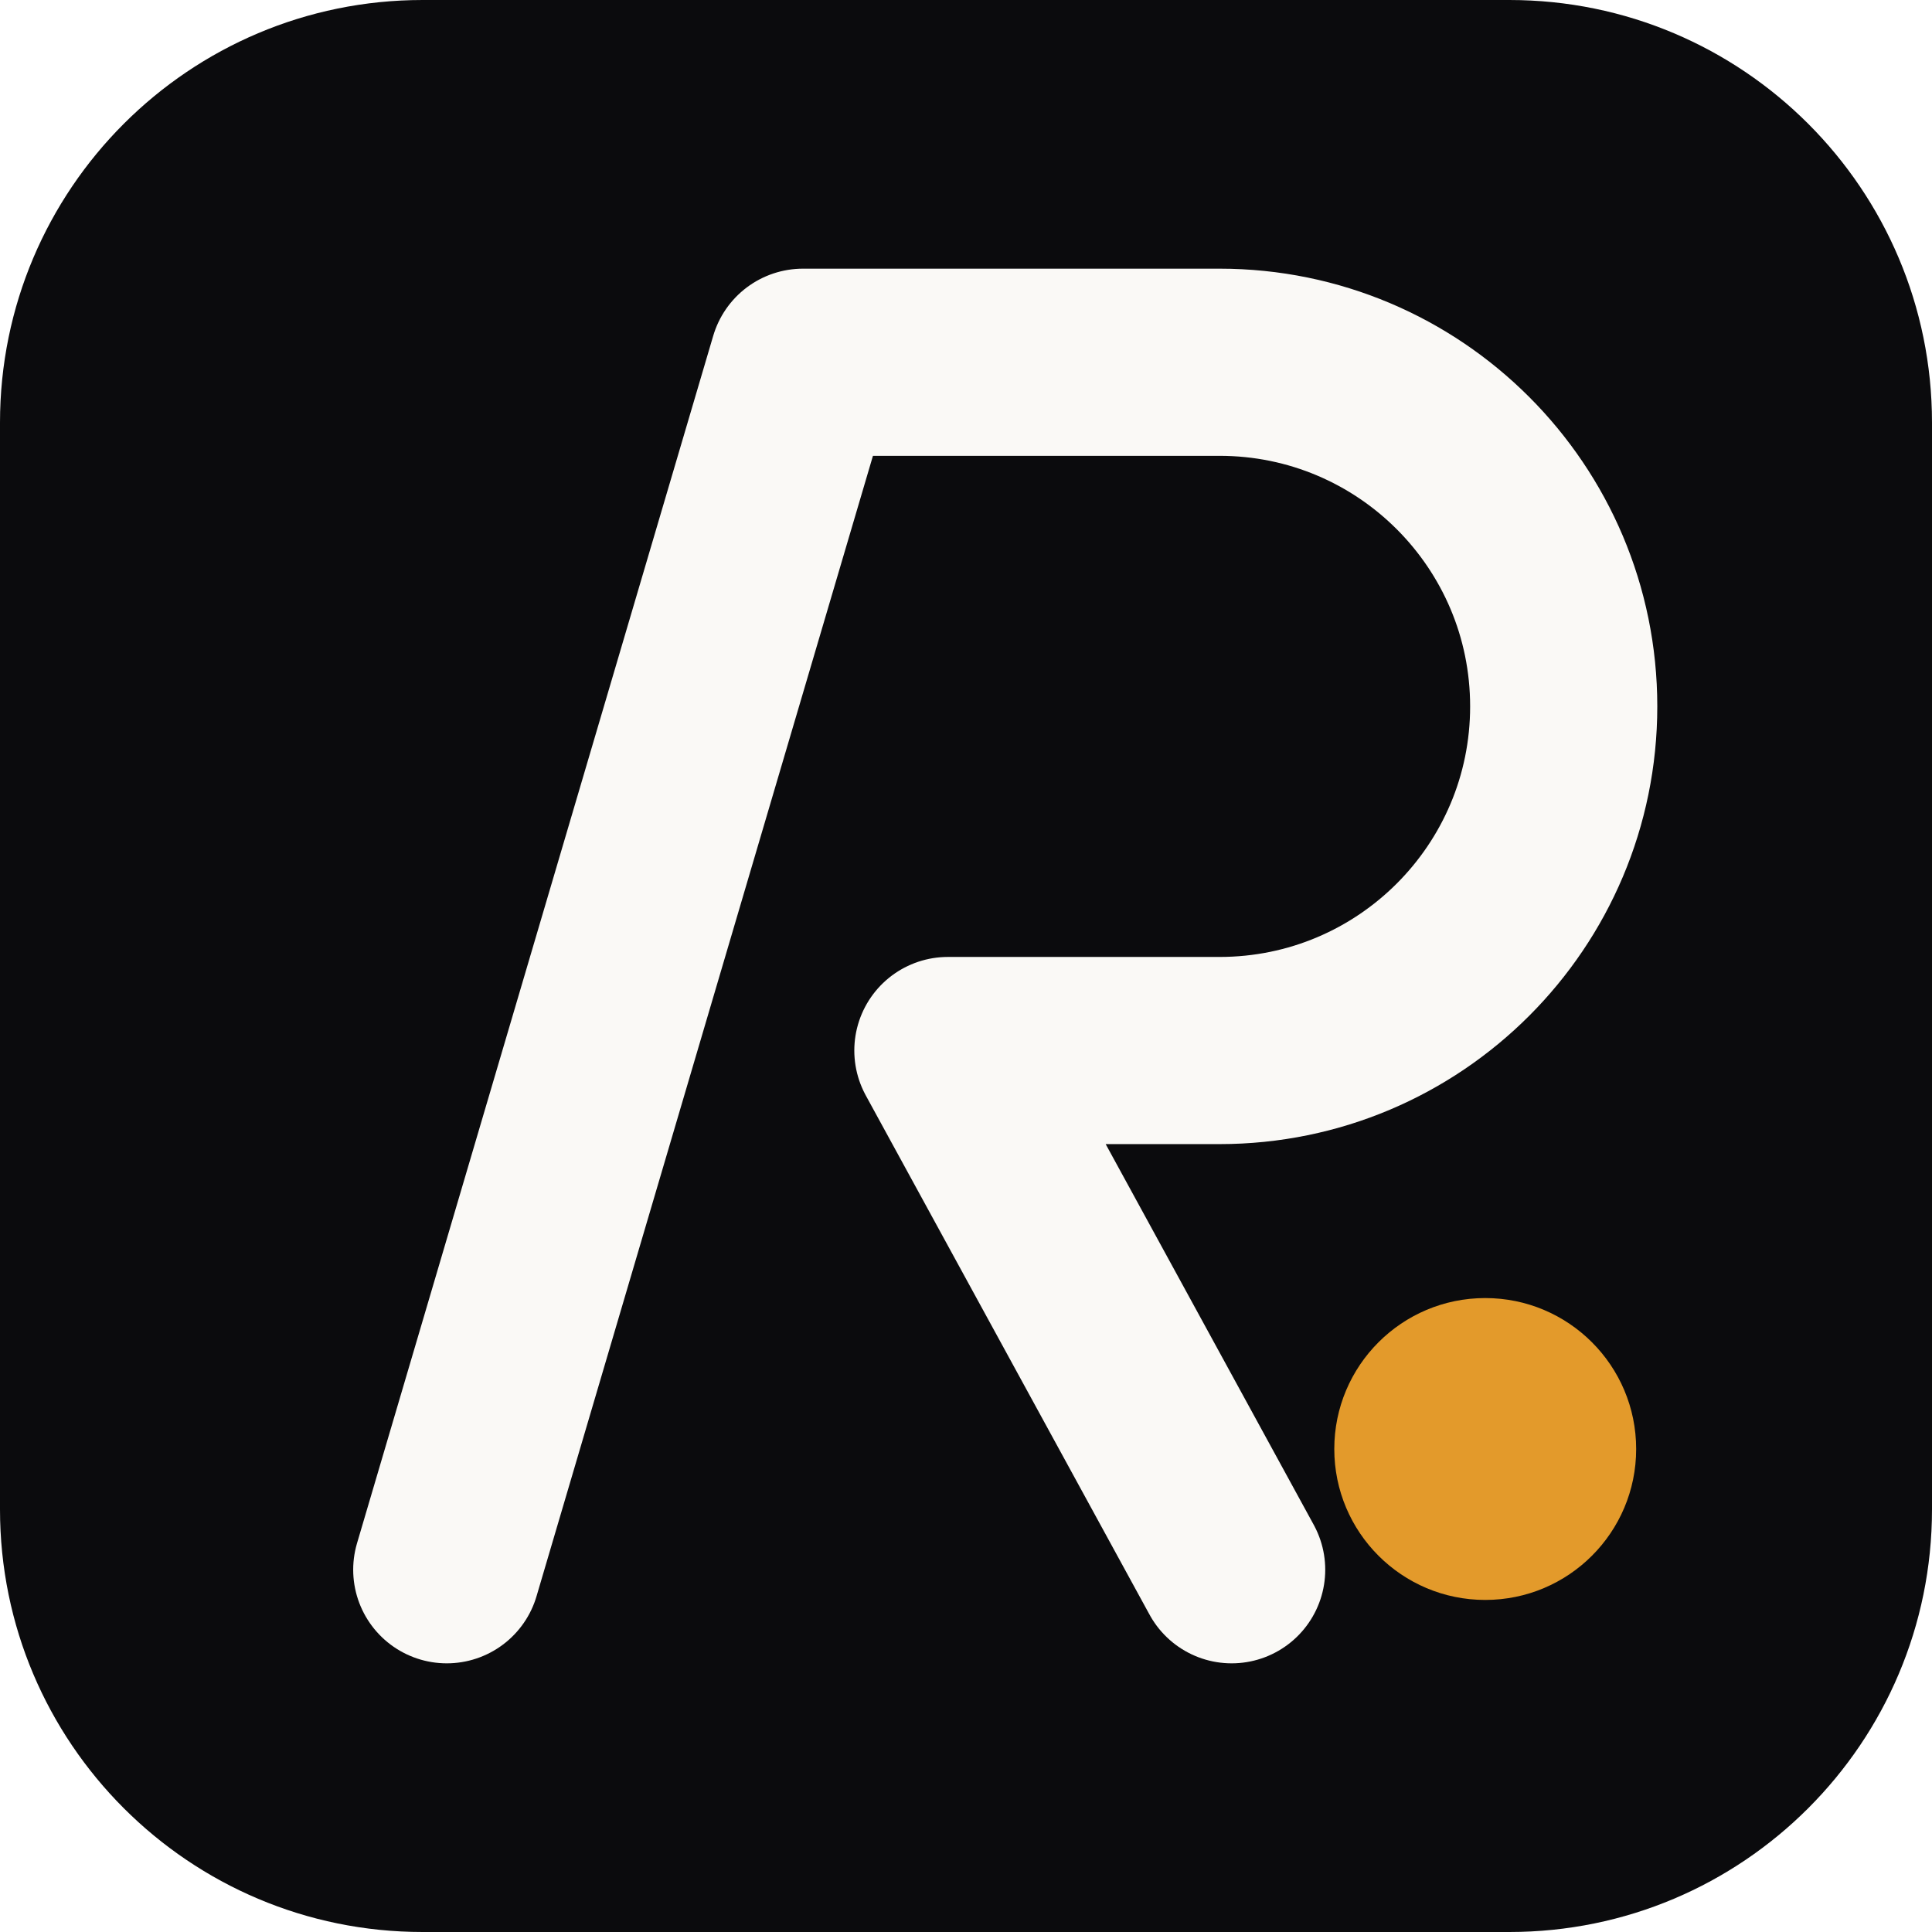
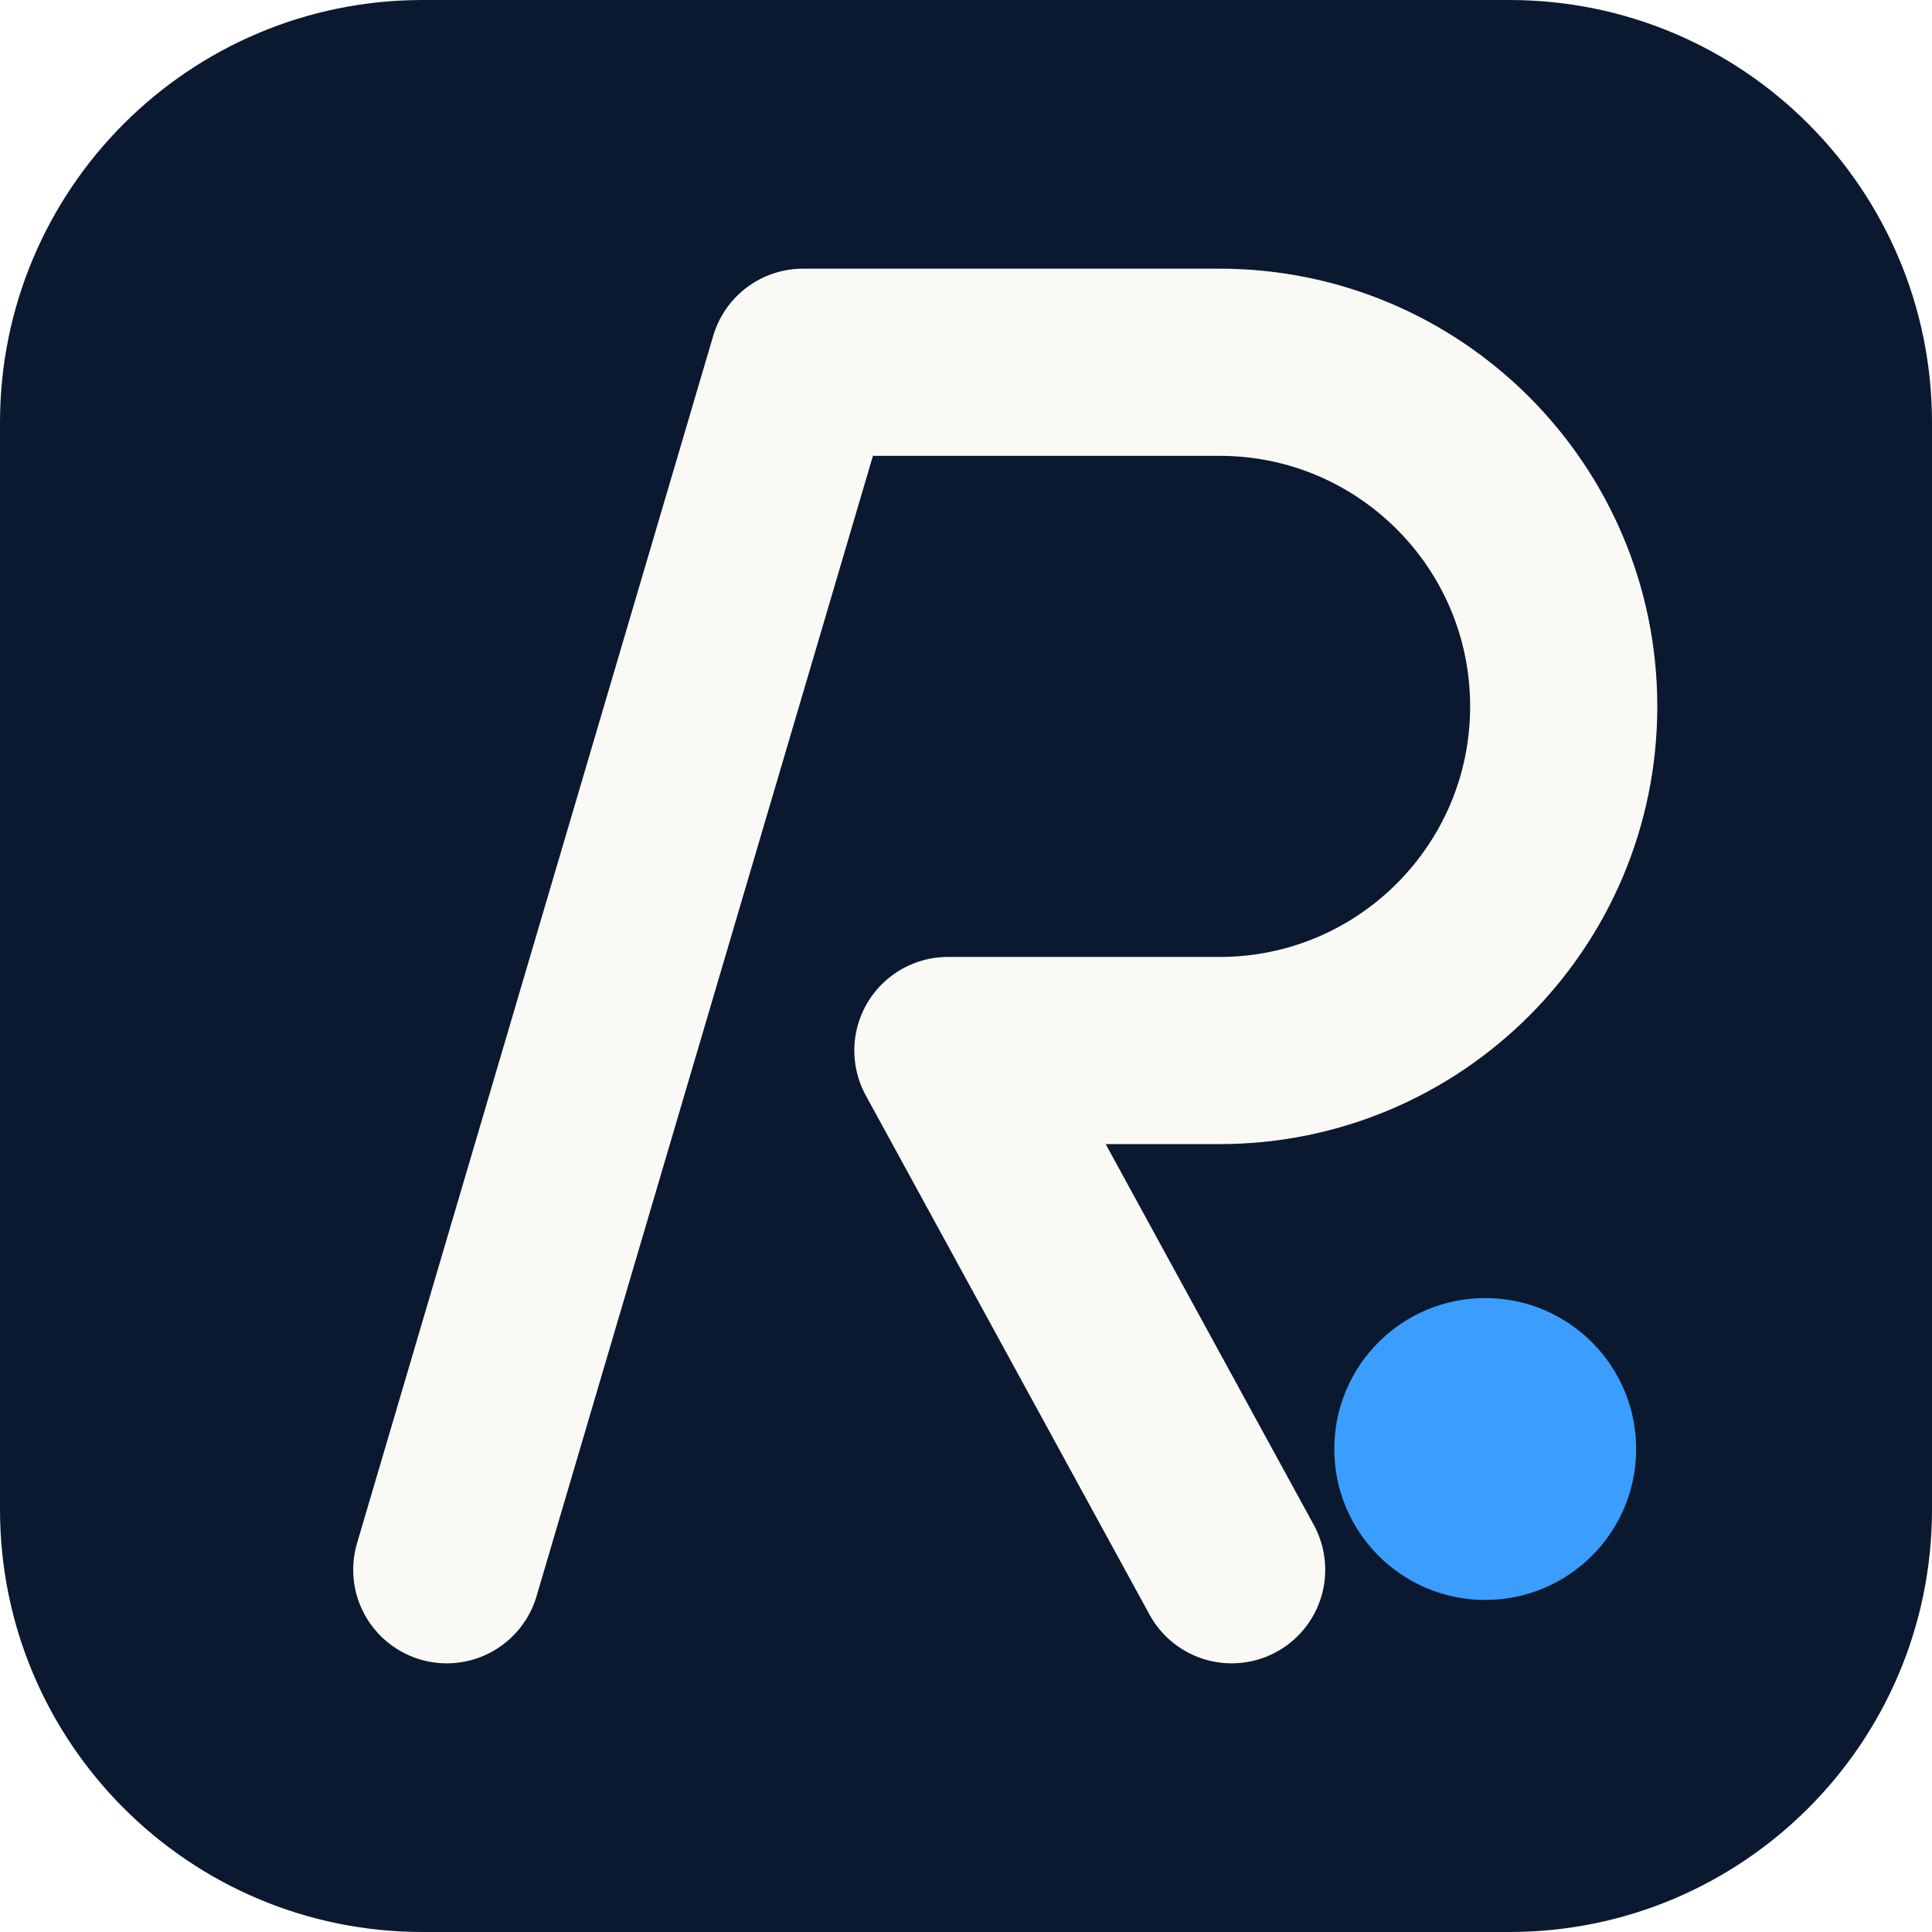
<svg xmlns="http://www.w3.org/2000/svg" viewBox="0 0 32 32" width="32" height="32">
-   <rect width="32" height="32" rx="7" fill="#0B0B0D" />
+   <rect width="32" height="32" rx="7" fill="#0A1930" />
  <path d="M7.4 26 L13.3 6h6.9a5.7 5.7 0 0 1 0 11.4h-4.5L20.4 26" fill="none" stroke="#FAF9F6" stroke-width="3.1" stroke-linecap="round" stroke-linejoin="round" />
-   <circle cx="24.6" cy="24" r="2.5" fill="#E39A2B" />
+   <circle cx="24.6" cy="24" r="2.5" fill="#3B9EFF" />
</svg>
